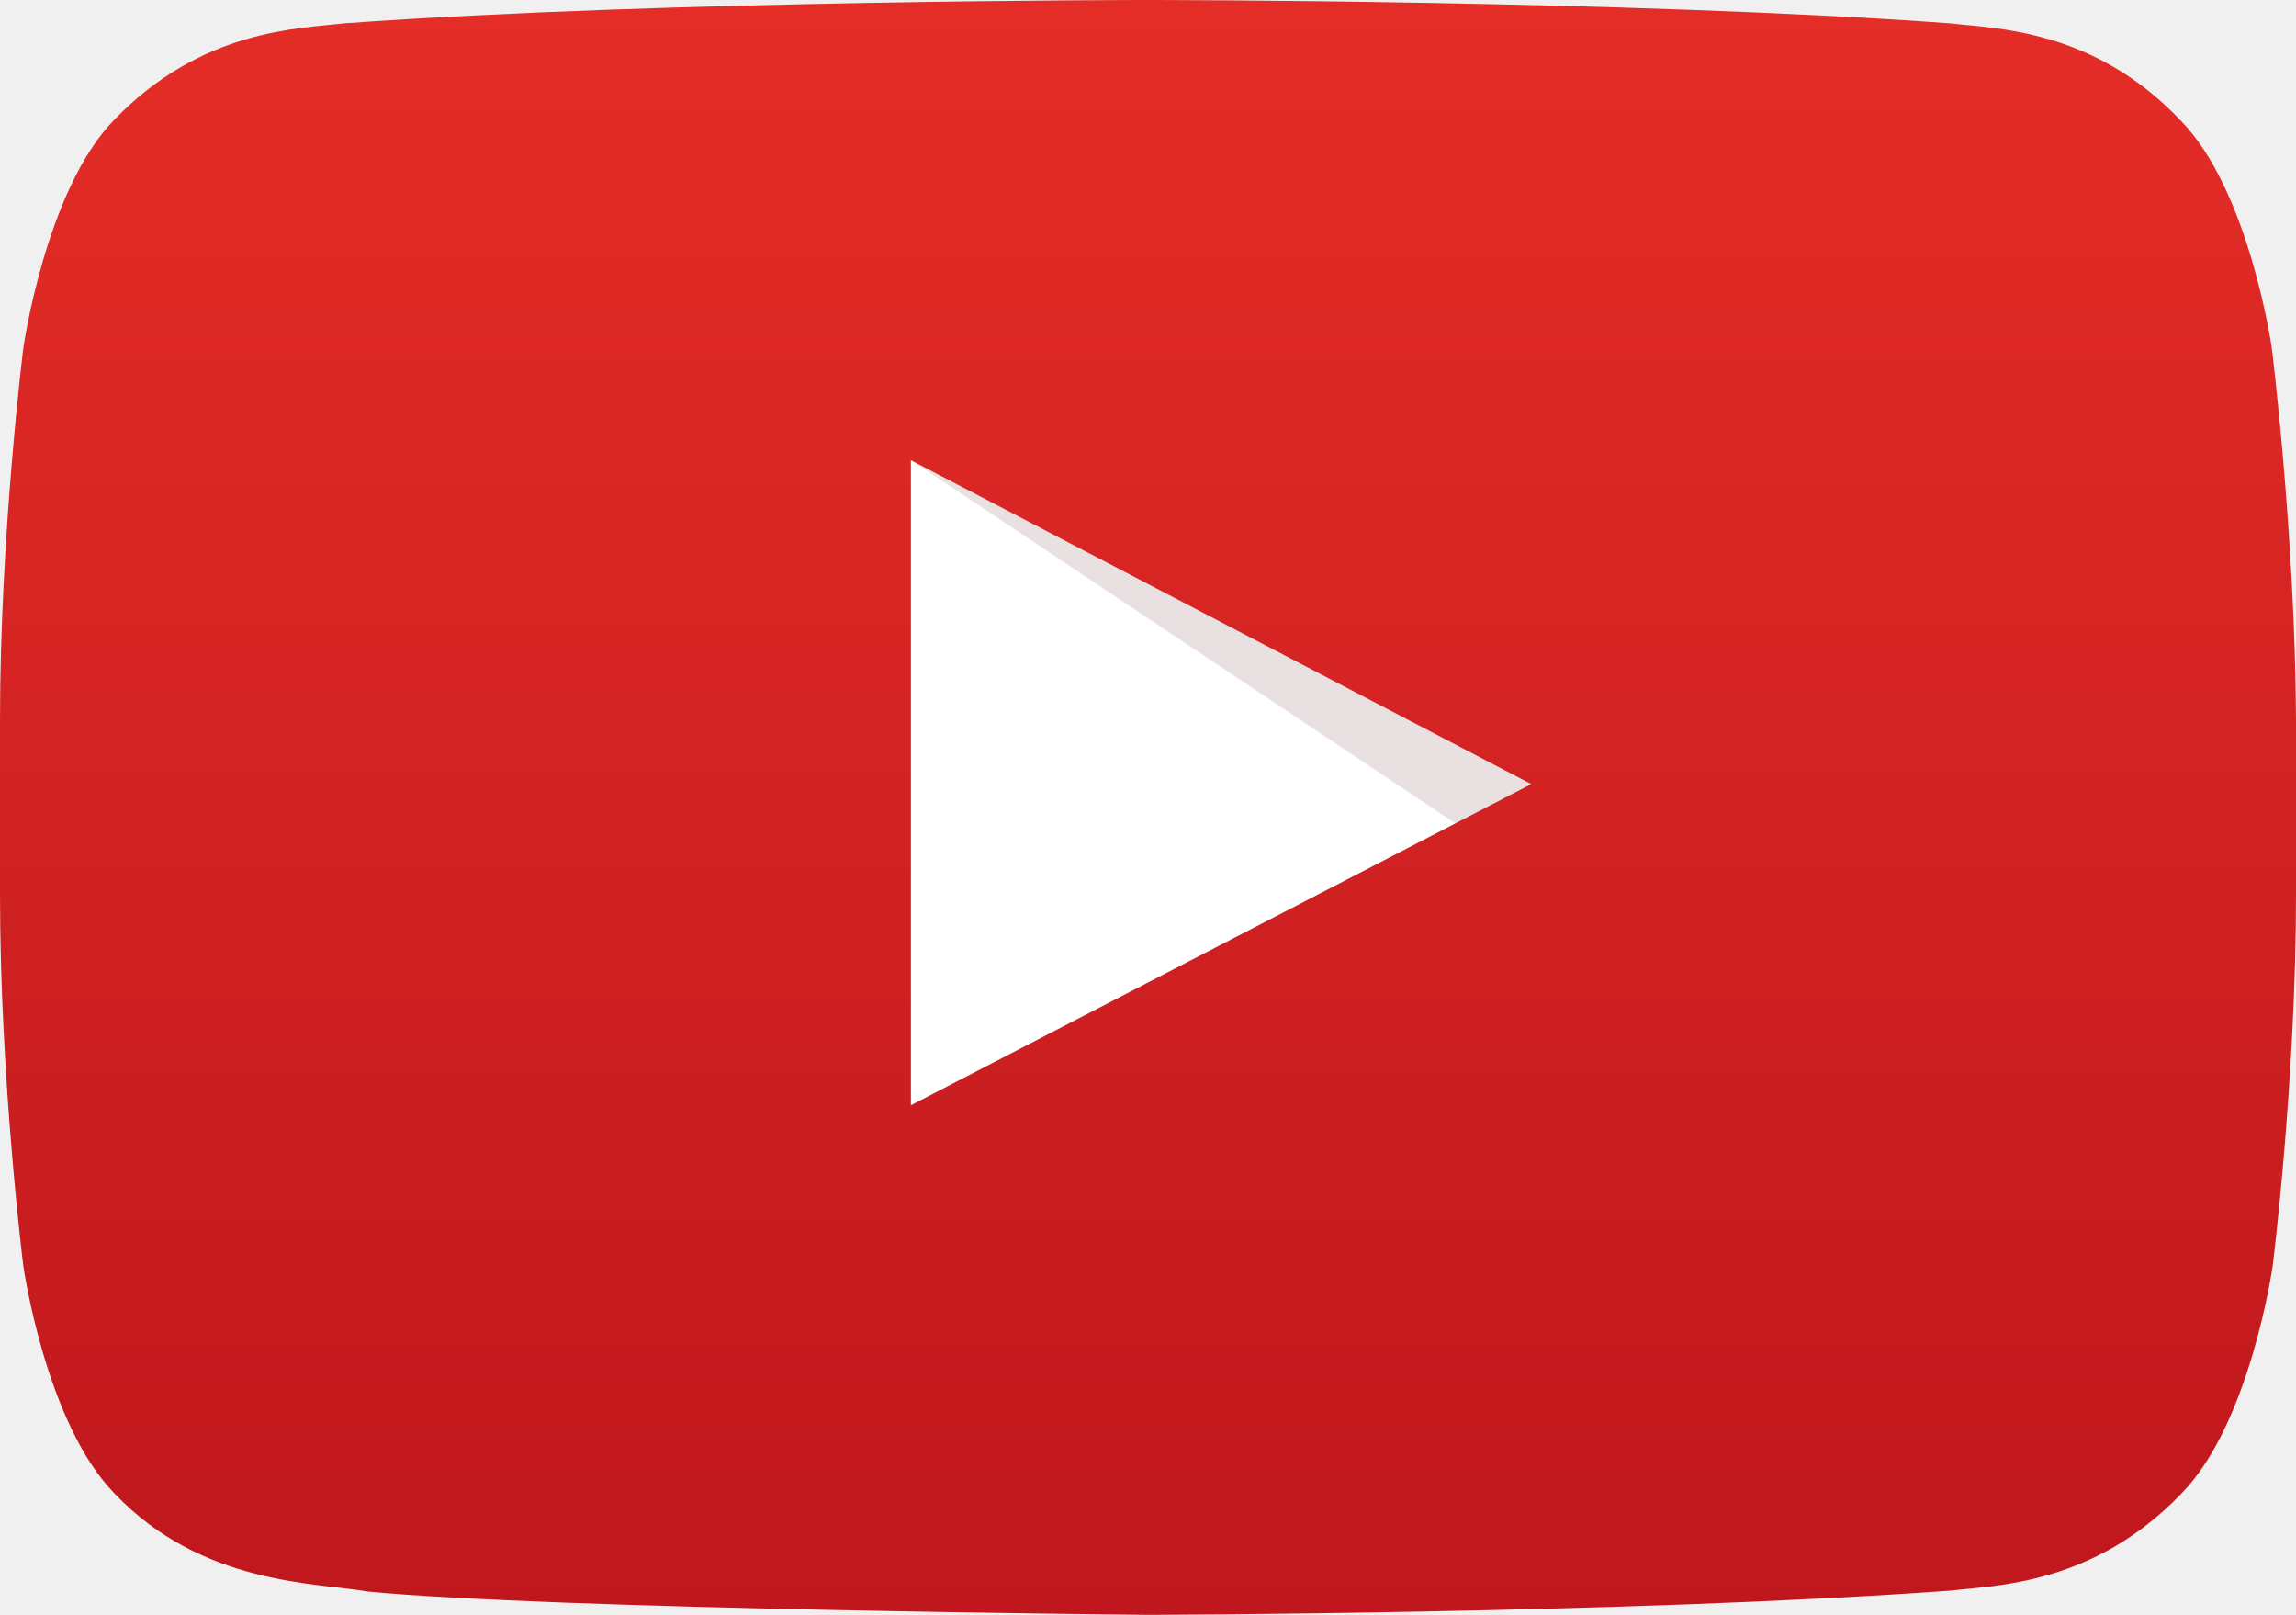
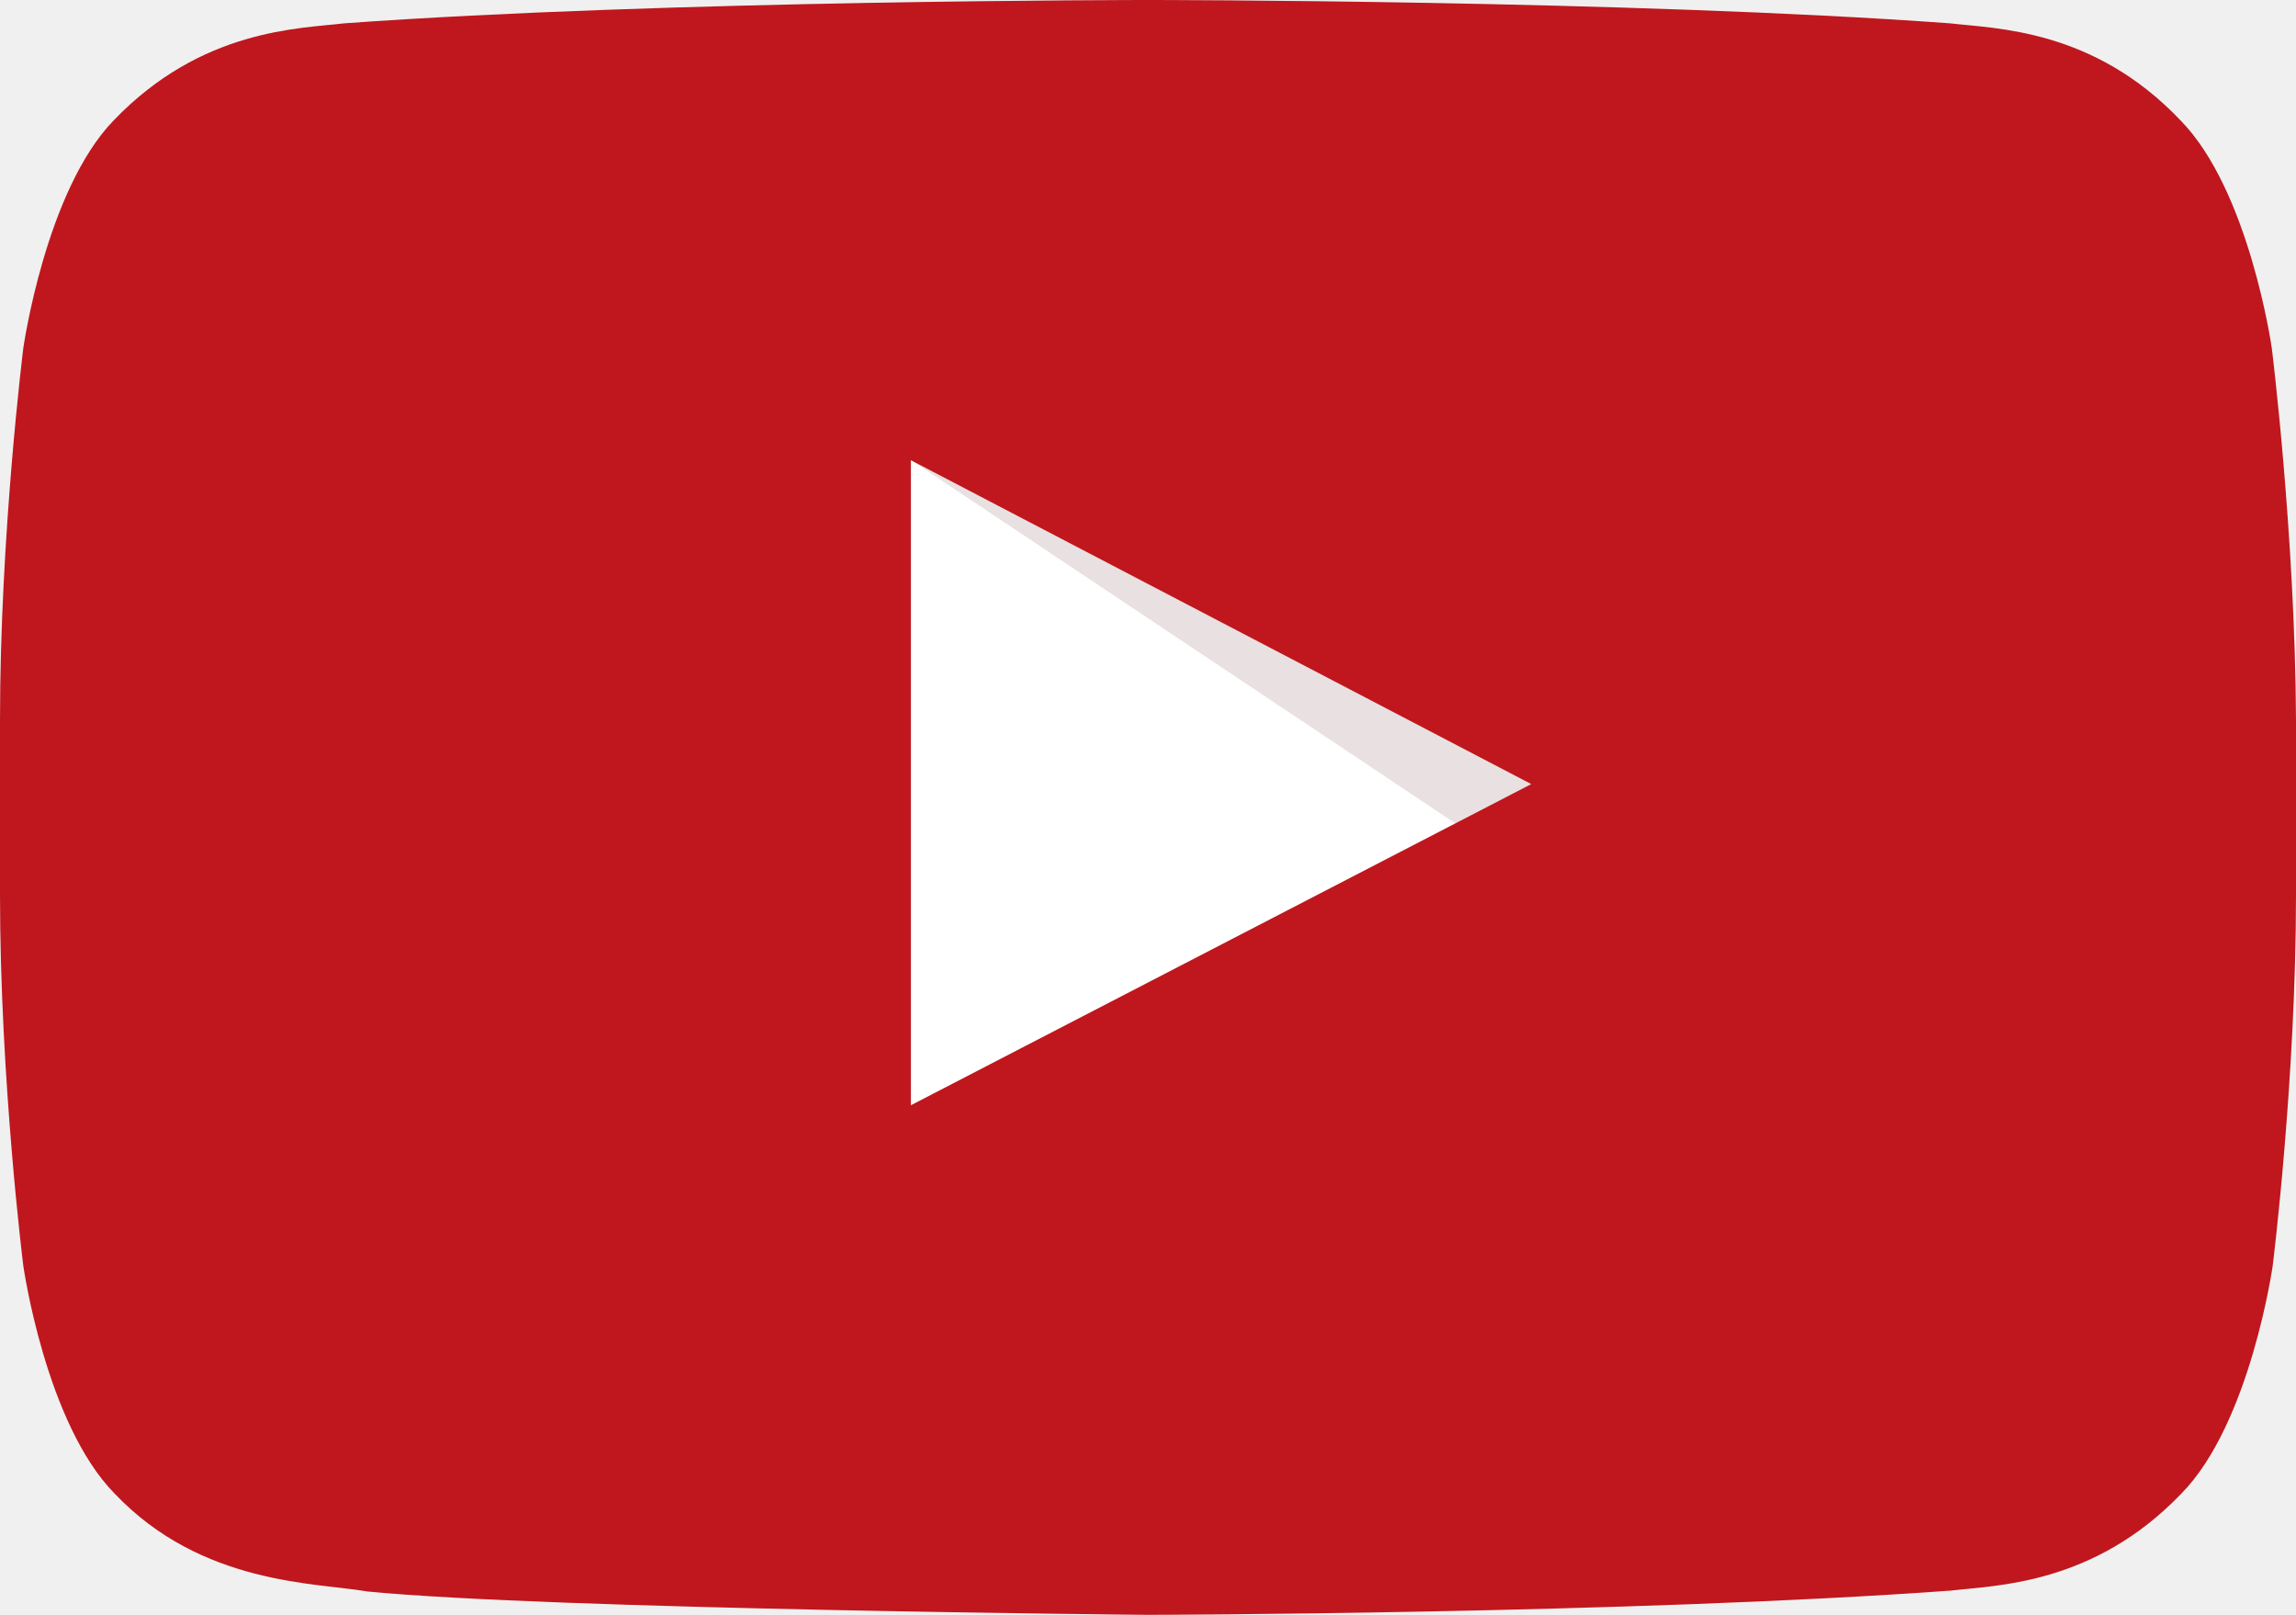
<svg xmlns="http://www.w3.org/2000/svg" width="256" height="180" preserveAspectRatio="xMidYMid">
-   <defs>
-     <linearGradient x1="49.98%" y1="0%" x2="49.98%" y2="100.03%" id="a">
-       <stop stop-color="#E52D27" offset="0%" />
-       <stop stop-color="#BF171D" offset="100%" />
-     </linearGradient>
-   </defs>
  <path d="M101.6 123.2l69.2-35.8-69.2-36.1v71.9z" fill="#FFF" />
  <path d="M101.6 51.3l60.7 40.5 8.5-4.4-69.2-36.1z" opacity=".12" fill="#420000" />
-   <path d="M253.301 38.8s-2.499-17.6-10.196-25.4c-9.696-10.2-20.592-10.2-25.69-10.8C181.73 0 128.05 0 128.05 0h-.1S74.271 0 38.385 2.6c-4.998.6-15.894.6-25.69 10.8C5.098 21.2 2.599 38.8 2.599 38.8S0 59.6 0 80.3v19.4c0 20.7 2.599 41.4 2.599 41.4s2.499 17.6 10.196 25.4c9.696 10.2 22.491 9.9 28.189 10.9 20.492 2 86.966 2.6 86.966 2.6s53.779-.1 89.565-2.7c4.998-.6 15.894-.6 25.69-10.8 7.697-7.8 10.196-25.4 10.196-25.4S256 120.4 256 99.7V80.3c-.1-20.7-2.699-41.5-2.699-41.5zm-151.74 84.4V51.3l69.172 36.1-69.173 35.8z" fill="url(#a)" />
+   <path d="M253.301 38.8s-2.499-17.6-10.196-25.4c-9.696-10.2-20.592-10.2-25.69-10.8C181.73 0 128.05 0 128.05 0h-.1S74.271 0 38.385 2.6c-4.998.6-15.894.6-25.69 10.8C5.098 21.2 2.599 38.8 2.599 38.8S0 59.6 0 80.3v19.4c0 20.7 2.599 41.4 2.599 41.4s2.499 17.6 10.196 25.4c9.696 10.2 22.491 9.9 28.189 10.9 20.492 2 86.966 2.6 86.966 2.6s53.779-.1 89.565-2.7c4.998-.6 15.894-.6 25.69-10.8 7.697-7.8 10.196-25.4 10.196-25.4S256 120.4 256 99.7V80.3c-.1-20.7-2.699-41.5-2.699-41.5zm-151.74 84.4V51.3l69.172 36.1-69.173 35.8z" fill="#BF171D" />
</svg>
